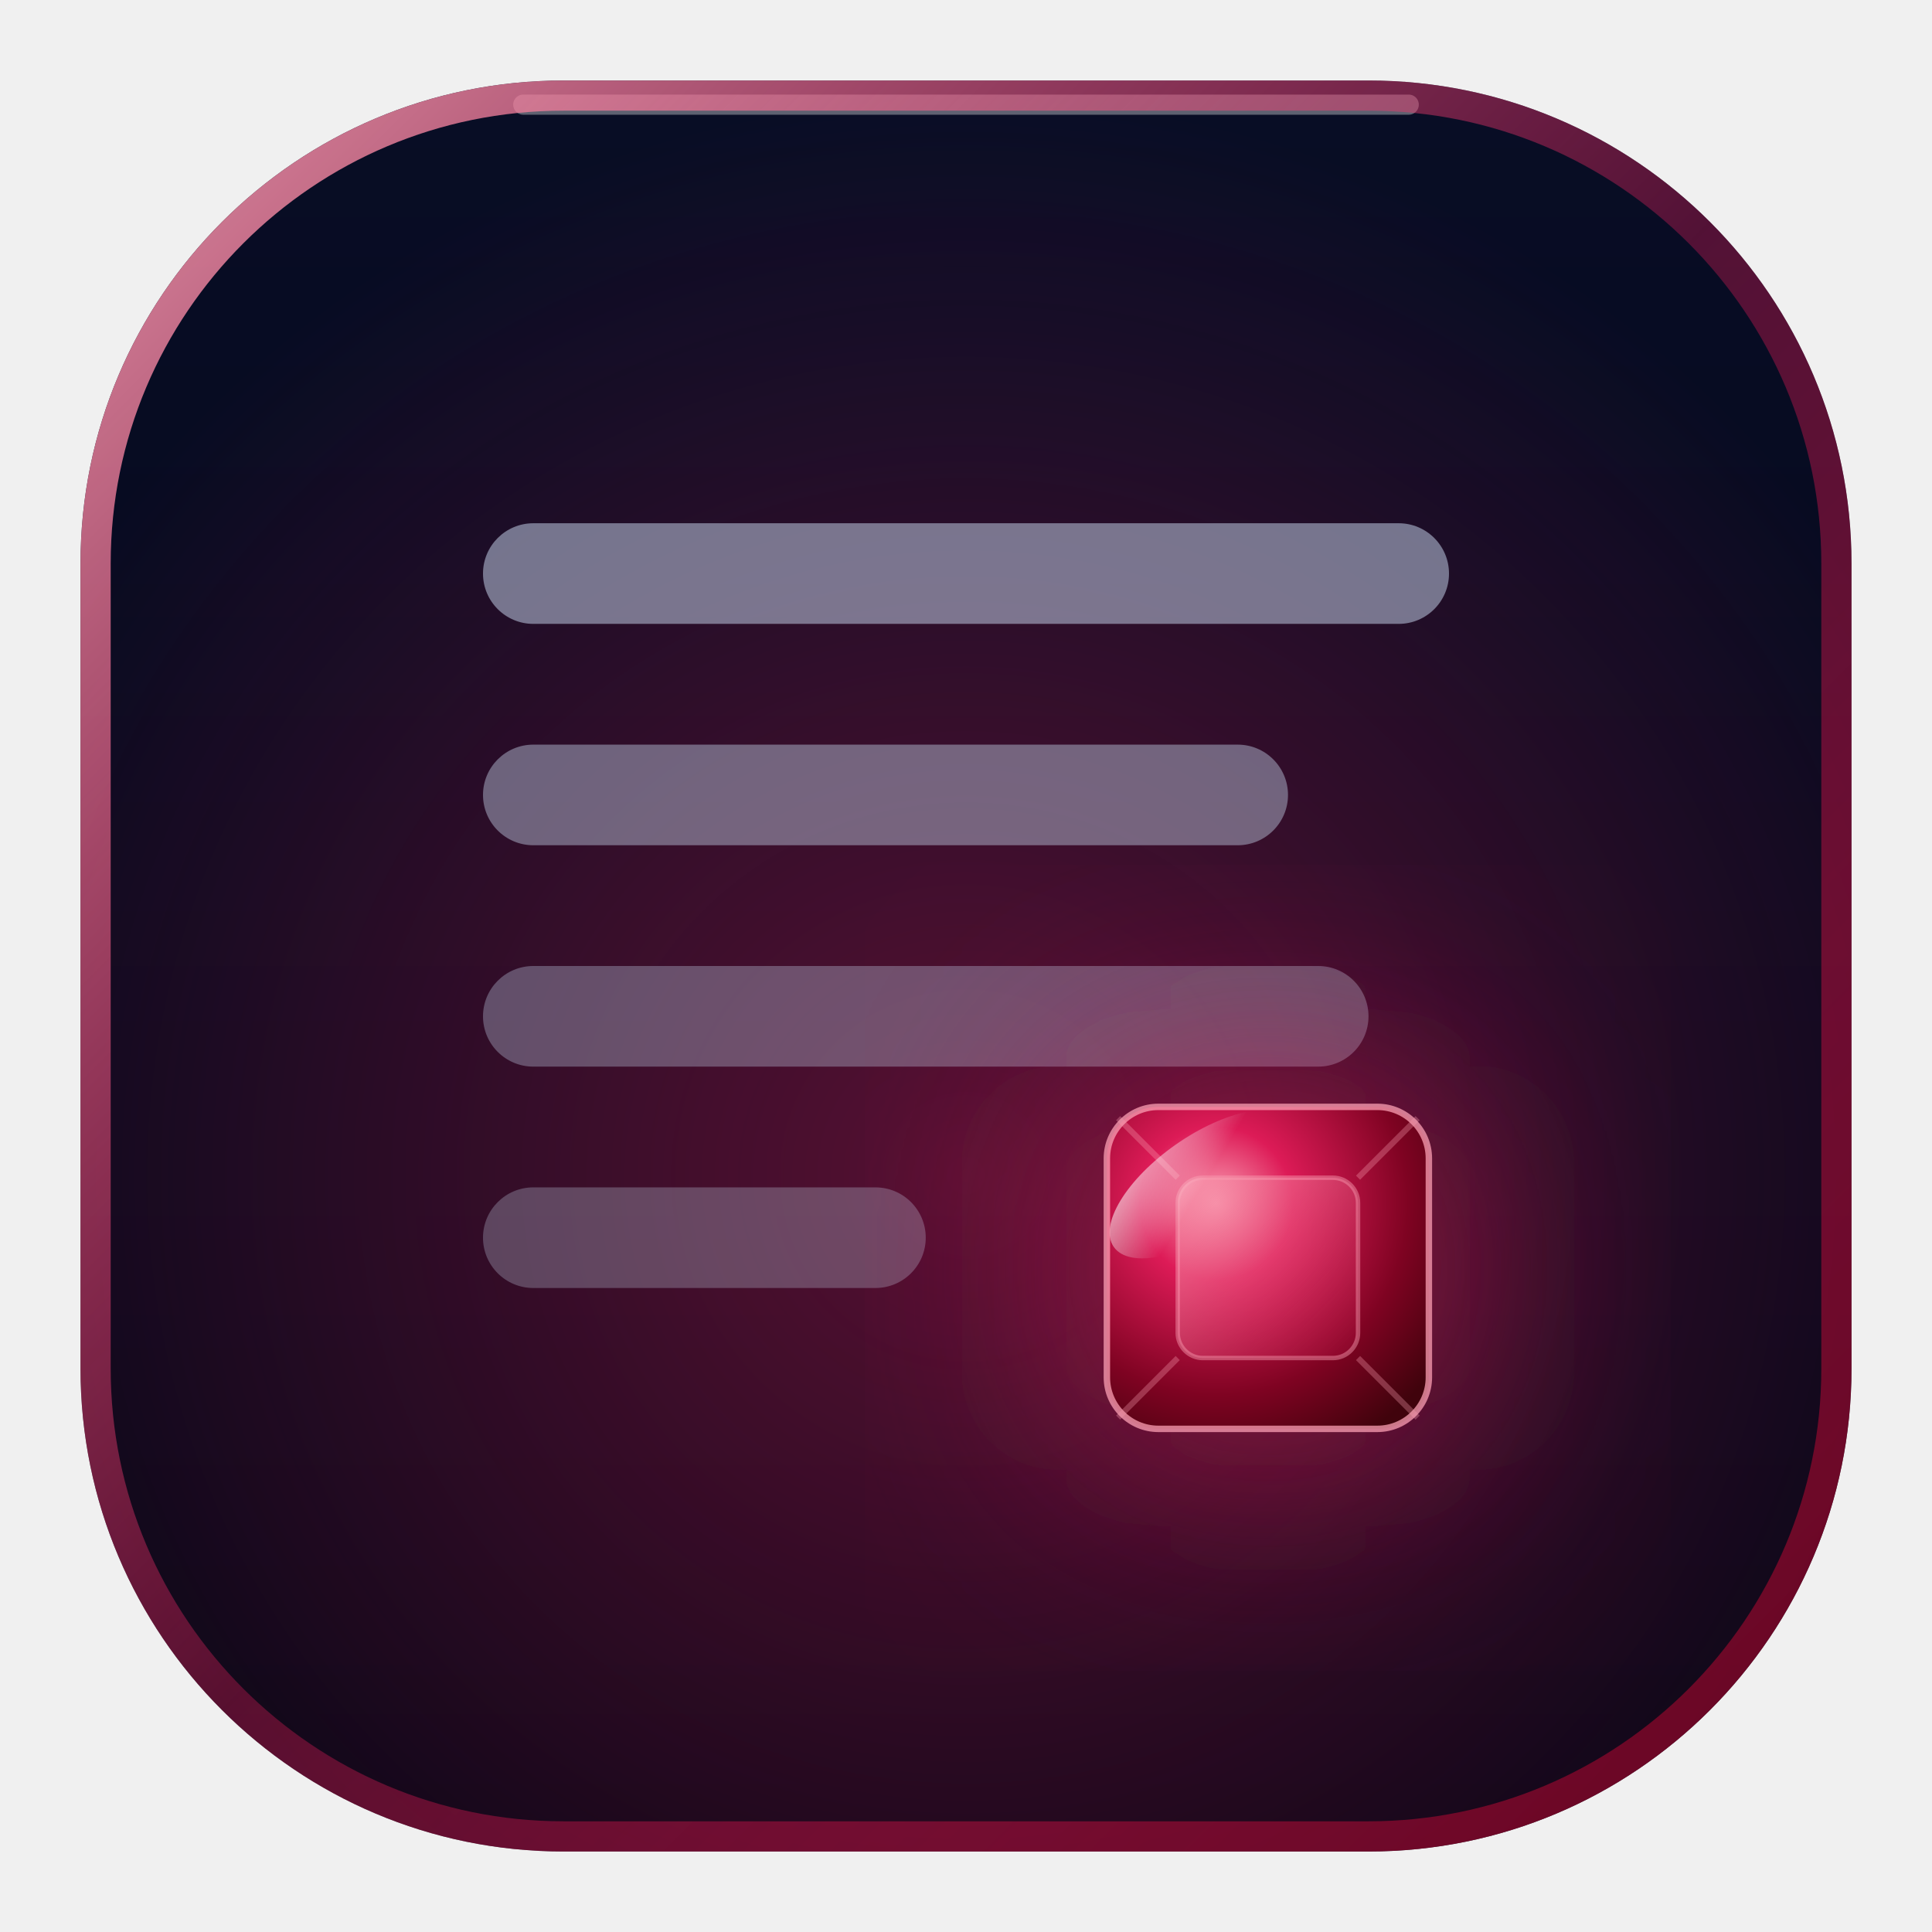
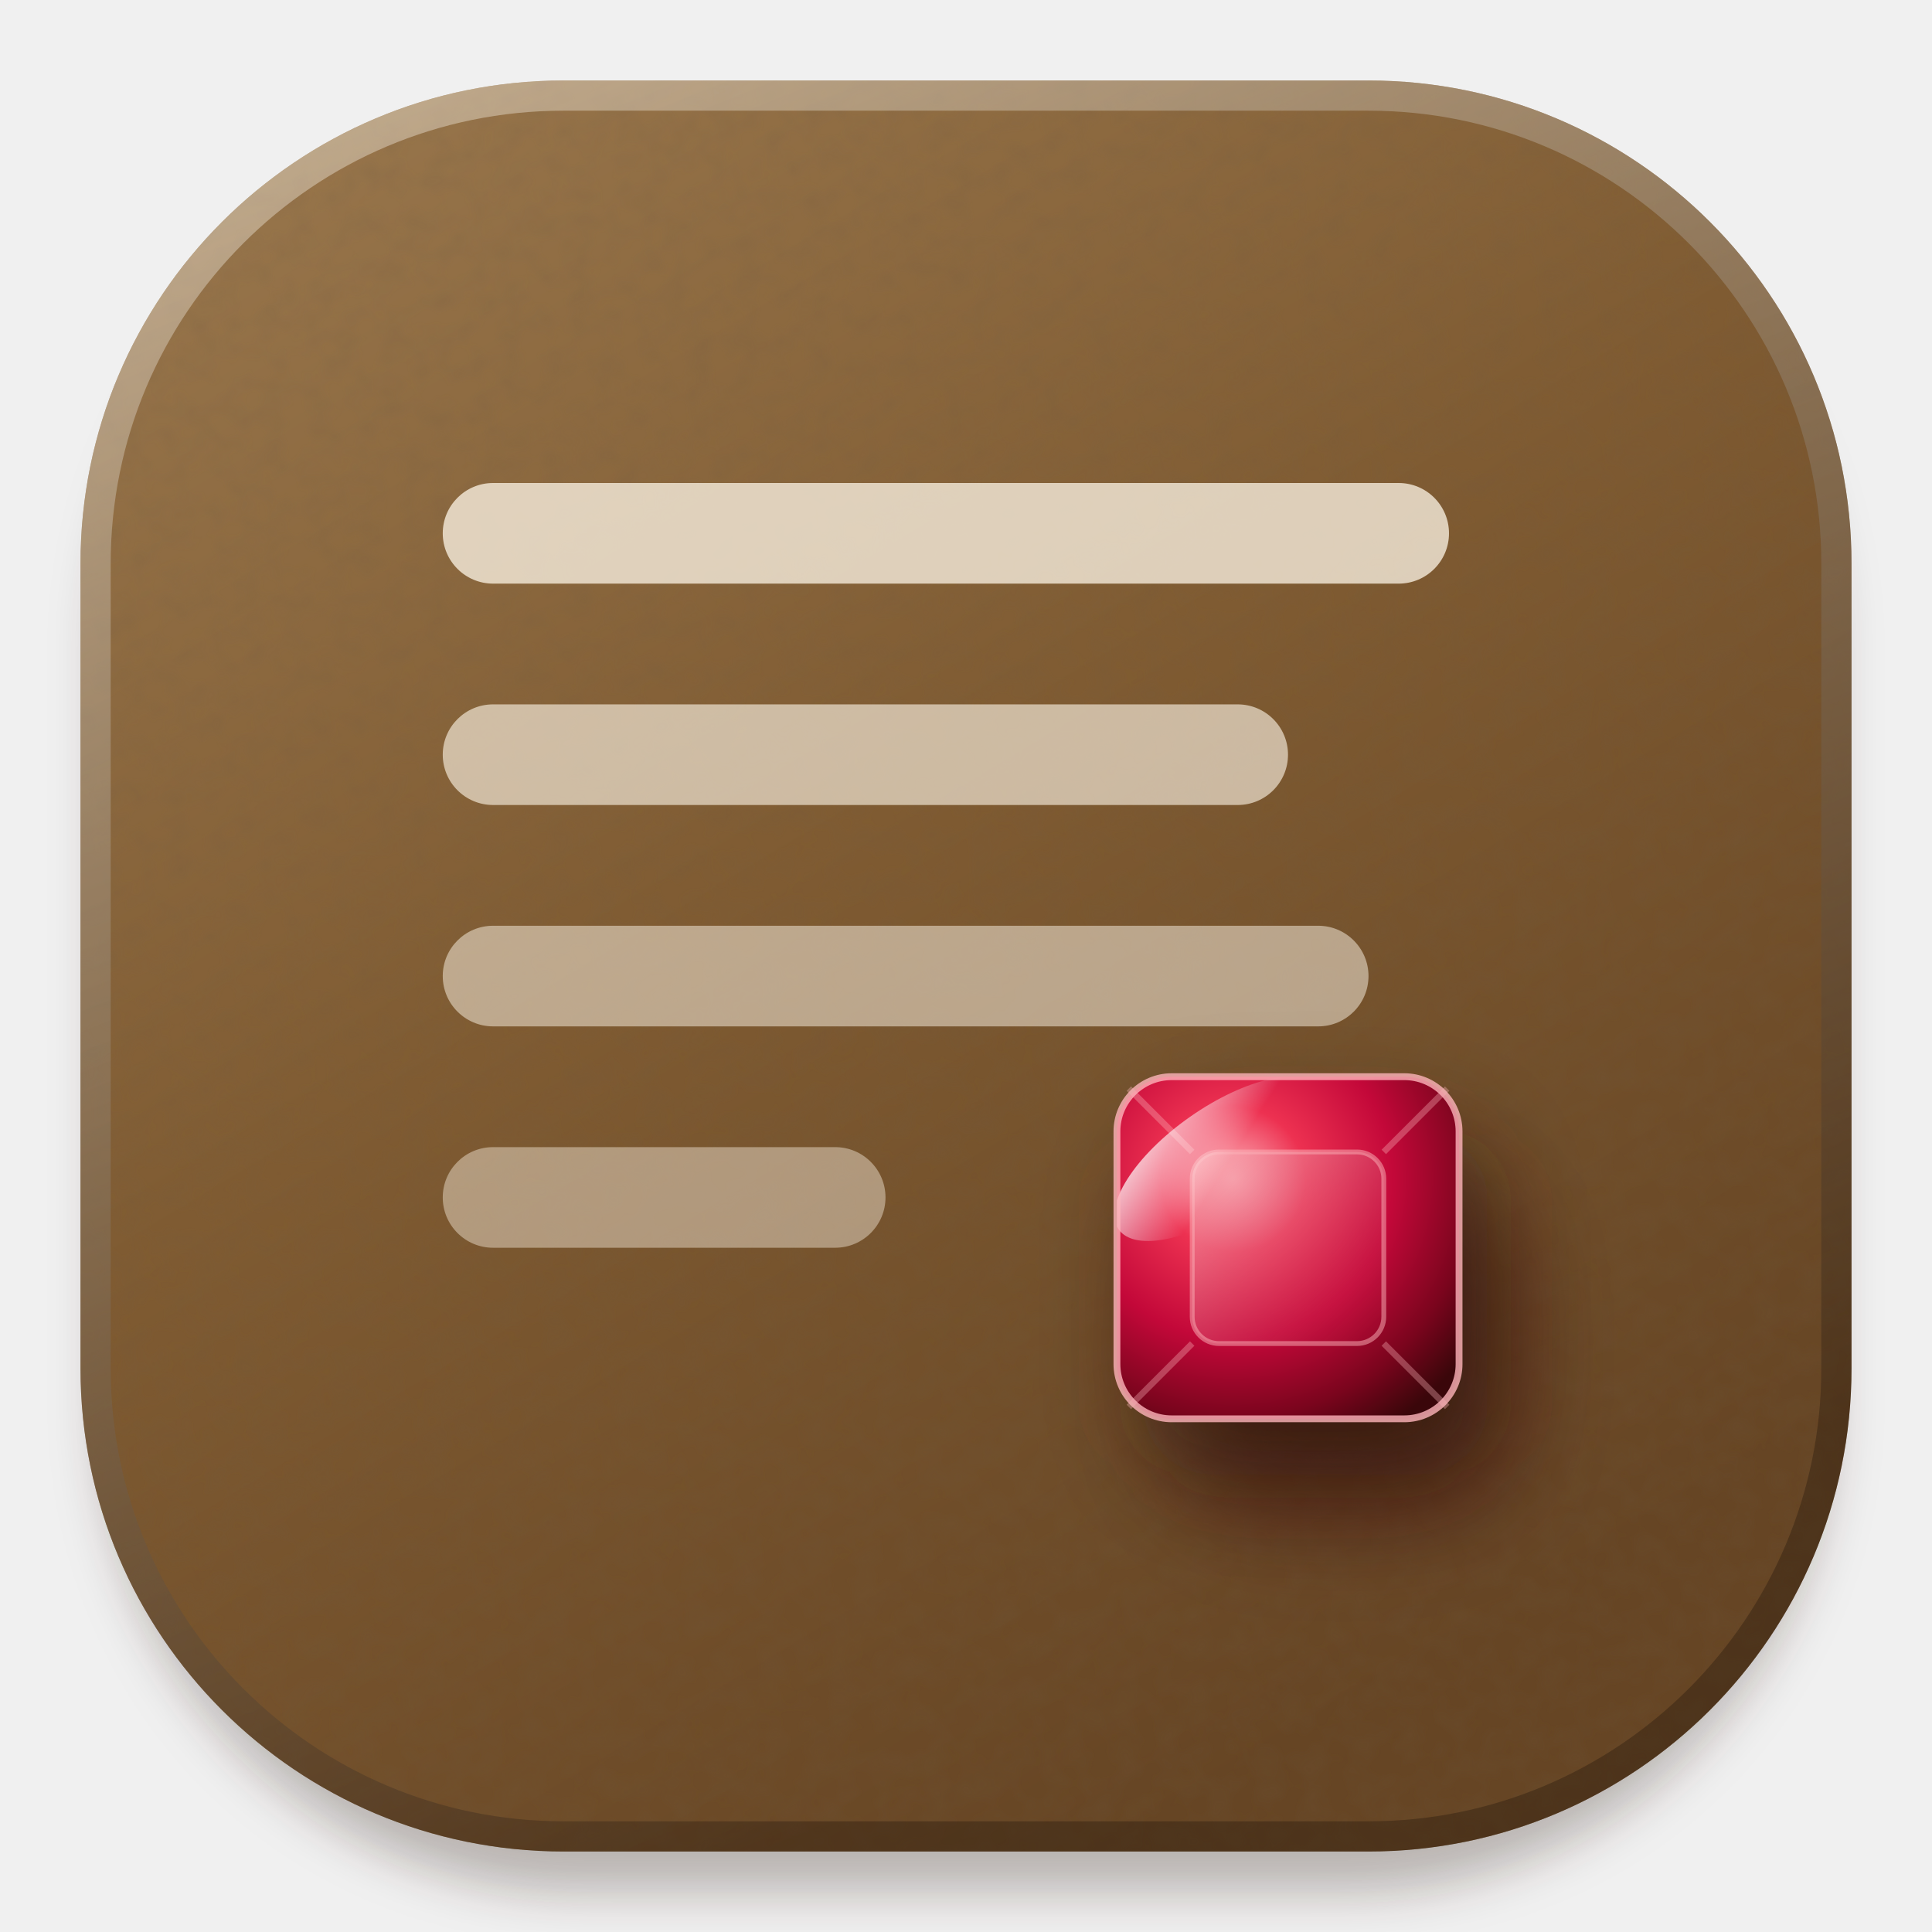
<svg xmlns="http://www.w3.org/2000/svg" viewBox="0 0 96 96" width="96" height="96">
  <defs>
    <linearGradient id="spectrum" x1="0" y1="0" x2="1" y2="0">
-       <stop offset="0" stop-color="#4FF7CC" />
-       <stop offset="0.08" stop-color="#14E1D5" />
-       <stop offset="0.17" stop-color="#03C8D7" />
-       <stop offset="0.25" stop-color="#0CB0D4" />
-       <stop offset="0.33" stop-color="#0B98CF" />
-       <stop offset="0.42" stop-color="#007ED1" />
-       <stop offset="0.5" stop-color="#1F5ED9" />
-       <stop offset="0.58" stop-color="#7655F2" />
-       <stop offset="0.67" stop-color="#B748F1" />
-       <stop offset="0.75" stop-color="#F535D5" />
-       <stop offset="0.83" stop-color="#F126A9" />
-       <stop offset="0.92" stop-color="#E91D7E" />
-       <stop offset="1" stop-color="#DD1B57" />
+       <stop offset="0" stop-color="#2FDAC4" />
+       <stop offset="0.08" stop-color="#0DC3C5" />
+       <stop offset="0.17" stop-color="#0CABC0" />
+       <stop offset="0.25" stop-color="#0994BA" />
+       <stop offset="0.33" stop-color="#0780B8" />
+       <stop offset="0.42" stop-color="#006ABC" />
+       <stop offset="0.5" stop-color="#073FE3" />
+       <stop offset="0.58" stop-color="#6E2FEA" />
+       <stop offset="0.67" stop-color="#A81FD7" />
+       <stop offset="0.75" stop-color="#DA02AF" />
+       <stop offset="0.83" stop-color="#D50485" />
+       <stop offset="0.92" stop-color="#CE015E" />
+       <stop offset="1" stop-color="#C30839" />
    </linearGradient>
-     <linearGradient id="pearl" x1="0" y1="0" x2="0" y2="1">
-       <stop offset="0" stop-color="#FFFFFF" />
-       <stop offset="0.6" stop-color="#F1F8FF" />
-       <stop offset="1" stop-color="#BECBE2" />
+     <linearGradient id="ivory" x1="0" y1="0" x2="0" y2="1">
+       <stop offset="0" stop-color="#FFFDF8" />
+       <stop offset="1" stop-color="#F0DFC4" />
    </linearGradient>
    <radialGradient id="ruby-body" cx="0.34" cy="0.30" r="0.85">
-       <stop offset="0" stop-color="#FA9FB3" />
-       <stop offset="0.28" stop-color="#DD1B57" />
-       <stop offset="0.7" stop-color="#7F0322" />
-       <stop offset="1" stop-color="#40030C" />
+       <stop offset="0" stop-color="#FDB4BA" />
+       <stop offset="0.25" stop-color="#ED3151" />
+       <stop offset="0.55" stop-color="#C30839" />
+       <stop offset="0.82" stop-color="#7A051D" />
+       <stop offset="1" stop-color="#3A060A" />
    </radialGradient>
    <linearGradient id="ruby-table" x1="0" y1="0" x2="1" y2="1">
-       <stop offset="0" stop-color="#FA9FB3" stop-opacity="0.75" />
-       <stop offset="1" stop-color="#DD1B57" stop-opacity="0.15" />
+       <stop offset="0" stop-color="#FDB4BA" stop-opacity="0.8" />
+       <stop offset="1" stop-color="#C30839" stop-opacity="0.1" />
    </linearGradient>
    <linearGradient id="sapphire-table" x1="0" y1="0" x2="1" y2="1">
-       <stop offset="0" stop-color="#74B1FB" />
-       <stop offset="0.5" stop-color="#2D71E2" />
-       <stop offset="1" stop-color="#103EA7" />
+       <stop offset="0" stop-color="#76B0FE" />
+       <stop offset="0.5" stop-color="#1962F0" />
+       <stop offset="1" stop-color="#0D2FB4" />
    </linearGradient>
    <linearGradient id="spec-hl" x1="0" y1="0" x2="1" y2="1">
-       <stop offset="0" stop-color="#FFFFFF" stop-opacity="0.85" />
-       <stop offset="0.5" stop-color="#FFFFFF" stop-opacity="0" />
+       <stop offset="0" stop-color="#FFFFFF" stop-opacity="0.95" />
+       <stop offset="0.55" stop-color="#FFFFFF" stop-opacity="0" />
    </linearGradient>
-     <radialGradient id="soft" cx="0.5" cy="0.5" r="0.5">
-       <stop offset="0" stop-color="#FFFFFF" />
-       <stop offset="1" stop-color="#FFFFFF" stop-opacity="0" />
-     </radialGradient>
+     <linearGradient id="gloss" x1="0" y1="0" x2="0.55" y2="1">
+       <stop offset="0" stop-color="#FFFFFF" stop-opacity="0.42" />
+       <stop offset="0.42" stop-color="#FFFFFF" stop-opacity="0.04" />
+       <stop offset="1" stop-color="#000000" stop-opacity="0.16" />
+     </linearGradient>
+     <filter id="blur-xs" x="-50%" y="-50%" width="200%" height="200%">
+       <feGaussianBlur stdDeviation="1.2" />
+     </filter>
    <filter id="blur-s" x="-50%" y="-50%" width="200%" height="200%">
-       <feGaussianBlur stdDeviation="2" />
+       <feGaussianBlur stdDeviation="2.5" />
    </filter>
    <filter id="blur-m" x="-50%" y="-50%" width="200%" height="200%">
      <feGaussianBlur stdDeviation="6" />
    </filter>
    <filter id="blur-l" x="-50%" y="-50%" width="200%" height="200%">
-       <feGaussianBlur stdDeviation="14" />
+       <feGaussianBlur stdDeviation="12" />
    </filter>
    <filter id="grain" x="0" y="0" width="100%" height="100%">
-       <feTurbulence type="fractalNoise" baseFrequency="0.9" numOctaves="2" seed="7" stitchTiles="stitch" />
-       <feColorMatrix values="0 0 0 0 1  0 0 0 0 1  0 0 0 0 1  0.32 0 0 0 -0.12" />
+       <feTurbulence type="fractalNoise" baseFrequency="0.85" numOctaves="2" seed="11" stitchTiles="stitch" />
+       <feColorMatrix values="0 0 0 0 0.16  0 0 0 0 0.10  0 0 0 0 0.05  0.55 0 0 0 -0.2" />
    </filter>
-     <linearGradient id="tile" x1="0" y1="0" x2="0" y2="1">
-       <stop offset="0" stop-color="#080D25" />
-       <stop offset="1" stop-color="#030615" />
+     <linearGradient id="tile" x1="0" y1="0" x2="0.6" y2="1">
+       <stop offset="0" stop-color="#9B794F" />
+       <stop offset="0.5" stop-color="#7F5B32" />
+       <stop offset="1" stop-color="#664524" />
    </linearGradient>
-     <radialGradient id="tile-glow" cx="0.5" cy="0.62" r="0.62">
-       <stop offset="0" stop-color="#DD1B57" stop-opacity="0.38" />
-       <stop offset="1" stop-color="#DD1B57" stop-opacity="0" />
-     </radialGradient>
-     <linearGradient id="tile-border" x1="0" y1="0" x2="1" y2="1">
-       <stop offset="0" stop-color="#FA9FB3" stop-opacity="0.9" />
-       <stop offset="0.5" stop-color="#DD1B57" stop-opacity="0.35" />
-       <stop offset="1" stop-color="#7F0322" stop-opacity="0.8" />
-     </linearGradient>
-     <linearGradient id="ink" x1="0" y1="0" x2="1" y2="1">
-       <stop offset="0" stop-color="#FA9FB3" />
-       <stop offset="0.55" stop-color="#DD1B57" />
-       <stop offset="1" stop-color="#7F0322" />
+     <clipPath id="tile-clip">
+       <rect x="4" y="4" width="88" height="88" rx="24" />
+     </clipPath>
+     <linearGradient id="hairline" x1="0" y1="0" x2="0.4" y2="1">
+       <stop offset="0" stop-color="#FEF6E7" stop-opacity="0.45" />
+       <stop offset="1" stop-color="#29190C" stop-opacity="0.4" />
    </linearGradient>
  </defs>
-   <clipPath id="tile-clip">
-     <rect x="4" y="4" width="88" height="88" rx="24" />
-   </clipPath>
+   <rect x="5" y="8" width="86" height="86" rx="24" fill="#29190C" opacity="0.28" filter="url(#blur-xs)" />
  <g clip-path="url(#tile-clip)">
-     <rect x="4" y="4" width="88" height="88" rx="24" fill="url(#tile)" />
-     <rect x="4" y="4" width="88" height="88" rx="24" fill="url(#tile-glow)" />
-     <rect x="24" y="26" width="48" height="5" rx="2.5" fill="#BECBE2" opacity="0.55" />
-     <rect x="24" y="37" width="40" height="5" rx="2.5" fill="#BECBE2" opacity="0.45" />
-     <rect x="24" y="48" width="44" height="5" rx="2.5" fill="#BECBE2" opacity="0.35" />
-     <rect x="24" y="59" width="22" height="5" rx="2.5" fill="#BECBE2" opacity="0.3" />
+     <rect x="4" y="4" width="88" height="88" fill="url(#tile)" />
+     <rect x="4" y="4" width="88" height="88" filter="url(#grain)" opacity="0.5" />
+     <rect x="22" y="24" width="50" height="5" rx="2.5" fill="#FEF6E7" opacity="0.75" />
+     <rect x="22" y="35" width="42" height="5" rx="2.5" fill="#FEF6E7" opacity="0.62" />
+     <rect x="22" y="46" width="46" height="5" rx="2.5" fill="#FEF6E7" opacity="0.5" />
+     <rect x="22" y="57" width="22" height="5" rx="2.5" fill="#FEF6E7" opacity="0.42" />
    <clipPath id="icq-clip">
-       <rect x="55" y="55" width="16" height="16" rx="2.56" />
+       <rect x="55.5" y="53.5" width="17" height="17" rx="2.72" />
    </clipPath>
-     <g>
-       <rect x="53" y="53" width="20" height="20" rx="4.8" fill="#DD1B57" opacity="0.55" filter="url(#blur-m)" />
-       <rect x="55" y="55" width="16" height="16" rx="2.56" fill="url(#ruby-body)" />
-       <g transform="rotate(0 63 63)" stroke="#FA9FB3" stroke-opacity="0.32" stroke-width="0.29">
-         <line x1="58.52" y1="58.52" x2="55.56" y2="55.56" />
-         <line x1="67.48" y1="58.52" x2="70.44" y2="55.56" />
-         <line x1="67.48" y1="67.48" x2="70.44" y2="70.44" />
-         <line x1="58.52" y1="67.48" x2="55.56" y2="70.44" />
-       </g>
-       <rect x="58.52" y="58.52" width="8.96" height="8.96" rx="1.25" fill="url(#ruby-table)" stroke="#FA9FB3" stroke-opacity="0.45" stroke-width="0.22" />
-       <g clip-path="url(#icq-clip)">
-         <ellipse cx="59.8" cy="58.84" rx="5.44" ry="2.4" transform="rotate(-35 59.8 58.84)" fill="url(#spec-hl)" opacity="0.9" />
-       </g>
-       <rect x="55" y="55" width="16" height="16" rx="2.56" fill="none" stroke="#FA9FB3" stroke-opacity="0.75" stroke-width="0.32" />
+     <g transform="translate(1.36 2.72)">
+       <rect x="55.5" y="53.5" width="17" height="17" rx="3.4" fill="#29190C" opacity="0.5" filter="url(#blur-s)" />
    </g>
+     <g transform="translate(2.72 5.1)" style="mix-blend-mode:multiply">
+       <rect x="55.5" y="53.5" width="17" height="17" rx="5.1" fill="#7A051D" opacity="0.45" filter="url(#blur-s)" />
+     </g>
+     <rect x="55.5" y="53.5" width="17" height="17" rx="2.72" fill="url(#ruby-body)" />
+     <g transform="rotate(0 64 62)" stroke="#FDB4BA" stroke-opacity="0.35" stroke-width="0.31">
+       <line x1="59.24" y1="57.24" x2="56.09" y2="54.09" />
+       <line x1="68.76" y1="57.24" x2="71.91" y2="54.09" />
+       <line x1="68.76" y1="66.76" x2="71.91" y2="69.91" />
+       <line x1="59.24" y1="66.76" x2="56.09" y2="69.91" />
+     </g>
+     <rect x="59.24" y="57.24" width="9.52" height="9.52" rx="1.33" fill="url(#ruby-table)" stroke="#FDB4BA" stroke-opacity="0.5" stroke-width="0.24" />
+     <g clip-path="url(#icq-clip)">
+       <ellipse cx="60.6" cy="57.58" rx="6.12" ry="2.55" transform="rotate(-35 60.6 57.58)" fill="url(#spec-hl)" />
+     </g>
+     <rect x="55.5" y="53.5" width="17" height="17" rx="2.72" fill="none" stroke="#FDB4BA" stroke-opacity="0.8" stroke-width="0.34" />
  </g>
-   <path d="M26,5.2 H70" stroke="#FFFFFF" stroke-opacity="0.35" stroke-linecap="round" />
-   <rect x="4.75" y="4.75" width="86.5" height="86.5" rx="23.25" fill="none" stroke="url(#tile-border)" stroke-width="1.5" />
+   <rect x="4.75" y="4.75" width="86.5" height="86.5" rx="23.25" fill="none" stroke="url(#hairline)" stroke-width="1.5" />
</svg>
